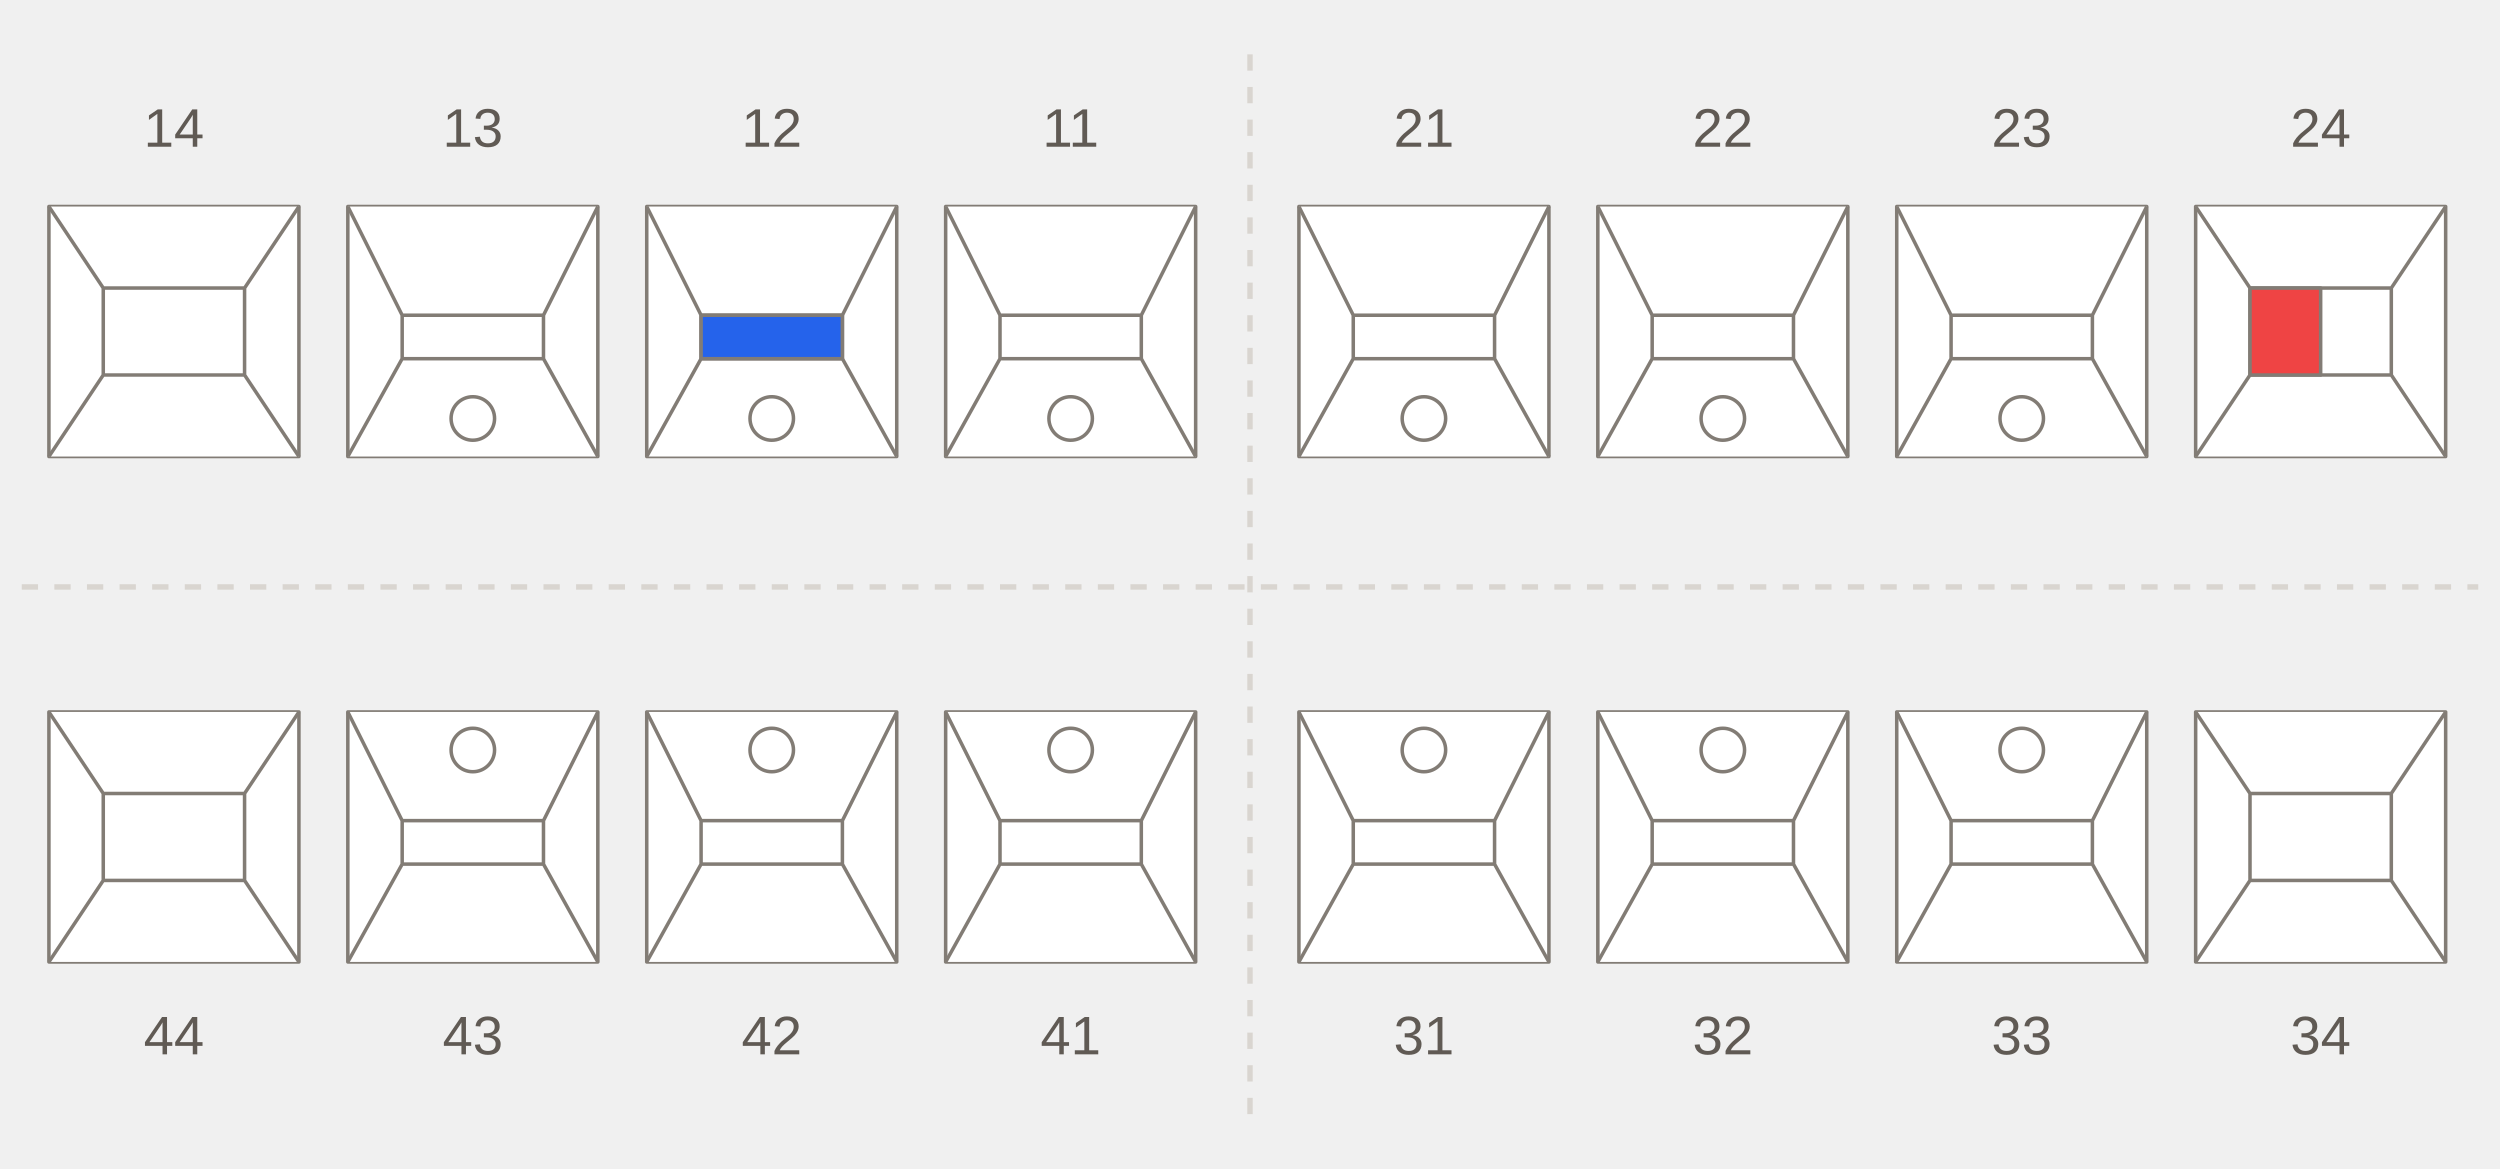
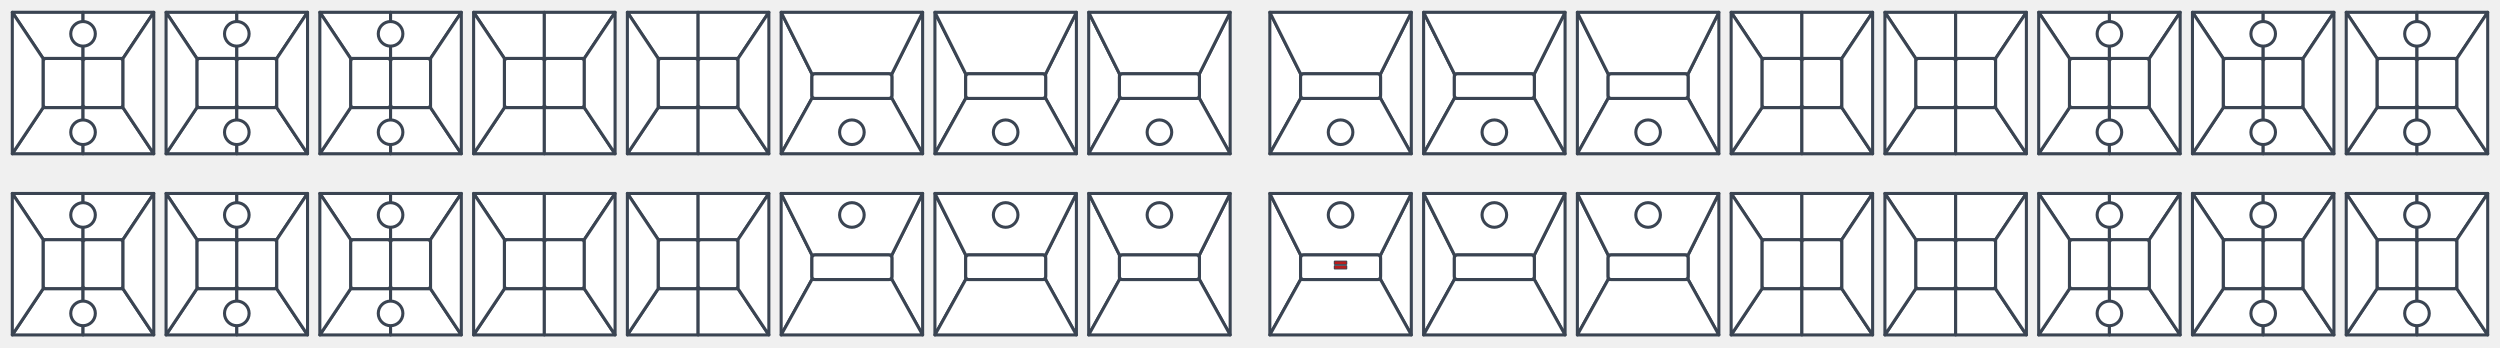
- <svg xmlns="http://www.w3.org/2000/svg" viewBox="0 0 460 215">
-   <path d="M230 10V205M4 108H456" stroke="#d9d5d0" stroke-dasharray="3 3" />
-   <text x="32.0" y="27.0" text-anchor="middle" font-family="Arial,sans-serif" font-size="10" fill="#605a54">14</text>
-   <g transform="translate(7.0 36.0)" fill="#fff" stroke="#827c75" stroke-width=".65" stroke-linejoin="round">
-     <path d="M2 2H48V48H2Z" />
-     <path d="M2 2 12 17H38L48 2M2 48 12 33H38L48 48M12 17V33M38 17V33" />
-   </g>
-   <text x="87.0" y="27.0" text-anchor="middle" font-family="Arial,sans-serif" font-size="10" fill="#605a54">13</text>
-   <g transform="translate(62.0 36.0)" fill="#fff" stroke="#827c75" stroke-width=".65" stroke-linejoin="round">
-     <path d="M2 2H48V48H2Z" />
-     <path d="M2 2 12 22H38L48 2M2 48 12 30H38L48 48M12 22V30M38 22V30" />
-     <circle cx="25" cy="41" r="4" />
-   </g>
-   <text x="142.0" y="27.0" text-anchor="middle" font-family="Arial,sans-serif" font-size="10" fill="#605a54">12</text>
-   <g transform="translate(117.0 36.0)" fill="#fff" stroke="#827c75" stroke-width=".65" stroke-linejoin="round">
-     <path d="M2 2H48V48H2Z" />
-     <path d="M2 2 12 22H38L48 2M2 48 12 30H38L48 48M12 22V30M38 22V30" />
-     <circle cx="25" cy="41" r="4" />
-     <path d="M12 22H38V30H12Z" fill="#2563eb" />
-   </g>
-   <text x="197.0" y="27.0" text-anchor="middle" font-family="Arial,sans-serif" font-size="10" fill="#605a54">11</text>
-   <g transform="translate(172.0 36.0)" fill="#fff" stroke="#827c75" stroke-width=".65" stroke-linejoin="round">
-     <path d="M2 2H48V48H2Z" />
-     <path d="M2 2 12 22H38L48 2M2 48 12 30H38L48 48M12 22V30M38 22V30" />
-     <circle cx="25" cy="41" r="4" />
-   </g>
-   <text x="262.0" y="27.0" text-anchor="middle" font-family="Arial,sans-serif" font-size="10" fill="#605a54">21</text>
-   <g transform="translate(237.0 36.0)" fill="#fff" stroke="#827c75" stroke-width=".65" stroke-linejoin="round">
-     <path d="M2 2H48V48H2Z" />
-     <path d="M2 2 12 22H38L48 2M2 48 12 30H38L48 48M12 22V30M38 22V30" />
-     <circle cx="25" cy="41" r="4" />
-   </g>
-   <text x="317.0" y="27.0" text-anchor="middle" font-family="Arial,sans-serif" font-size="10" fill="#605a54">22</text>
-   <g transform="translate(292.0 36.0)" fill="#fff" stroke="#827c75" stroke-width=".65" stroke-linejoin="round">
-     <path d="M2 2H48V48H2Z" />
-     <path d="M2 2 12 22H38L48 2M2 48 12 30H38L48 48M12 22V30M38 22V30" />
-     <circle cx="25" cy="41" r="4" />
-   </g>
-   <text x="372.0" y="27.0" text-anchor="middle" font-family="Arial,sans-serif" font-size="10" fill="#605a54">23</text>
-   <g transform="translate(347.0 36.0)" fill="#fff" stroke="#827c75" stroke-width=".65" stroke-linejoin="round">
-     <path d="M2 2H48V48H2Z" />
-     <path d="M2 2 12 22H38L48 2M2 48 12 30H38L48 48M12 22V30M38 22V30" />
-     <circle cx="25" cy="41" r="4" />
-   </g>
-   <text x="427.0" y="27.0" text-anchor="middle" font-family="Arial,sans-serif" font-size="10" fill="#605a54">24</text>
-   <g transform="translate(402.0 36.0)" fill="#fff" stroke="#827c75" stroke-width=".65" stroke-linejoin="round">
-     <path d="M2 2H48V48H2Z" />
-     <path d="M2 2 12 17H38L48 2M2 48 12 33H38L48 48M12 17V33M38 17V33" />
-     <path d="M12 17H25V33H12Z" fill="#ef4444" />
-   </g>
-   <text x="32.0" y="194.0" text-anchor="middle" font-family="Arial,sans-serif" font-size="10" fill="#605a54">44</text>
-   <g transform="translate(7.0 129.0)" fill="#fff" stroke="#827c75" stroke-width=".65" stroke-linejoin="round">
-     <path d="M2 2H48V48H2Z" />
-     <path d="M2 2 12 17H38L48 2M2 48 12 33H38L48 48M12 17V33M38 17V33" />
-   </g>
-   <text x="87.0" y="194.0" text-anchor="middle" font-family="Arial,sans-serif" font-size="10" fill="#605a54">43</text>
-   <g transform="translate(62.0 129.0)" fill="#fff" stroke="#827c75" stroke-width=".65" stroke-linejoin="round">
-     <path d="M2 2H48V48H2Z" />
-     <path d="M2 2 12 22H38L48 2M2 48 12 30H38L48 48M12 22V30M38 22V30" />
-     <circle cx="25" cy="9" r="4" />
-   </g>
-   <text x="142.0" y="194.0" text-anchor="middle" font-family="Arial,sans-serif" font-size="10" fill="#605a54">42</text>
-   <g transform="translate(117.0 129.0)" fill="#fff" stroke="#827c75" stroke-width=".65" stroke-linejoin="round">
-     <path d="M2 2H48V48H2Z" />
-     <path d="M2 2 12 22H38L48 2M2 48 12 30H38L48 48M12 22V30M38 22V30" />
-     <circle cx="25" cy="9" r="4" />
-   </g>
-   <text x="197.0" y="194.0" text-anchor="middle" font-family="Arial,sans-serif" font-size="10" fill="#605a54">41</text>
-   <g transform="translate(172.0 129.0)" fill="#fff" stroke="#827c75" stroke-width=".65" stroke-linejoin="round">
-     <path d="M2 2H48V48H2Z" />
-     <path d="M2 2 12 22H38L48 2M2 48 12 30H38L48 48M12 22V30M38 22V30" />
-     <circle cx="25" cy="9" r="4" />
-   </g>
-   <text x="262.0" y="194.0" text-anchor="middle" font-family="Arial,sans-serif" font-size="10" fill="#605a54">31</text>
-   <g transform="translate(237.0 129.0)" fill="#fff" stroke="#827c75" stroke-width=".65" stroke-linejoin="round">
-     <path d="M2 2H48V48H2Z" />
-     <path d="M2 2 12 22H38L48 2M2 48 12 30H38L48 48M12 22V30M38 22V30" />
-     <circle cx="25" cy="9" r="4" />
-   </g>
-   <text x="317.0" y="194.0" text-anchor="middle" font-family="Arial,sans-serif" font-size="10" fill="#605a54">32</text>
-   <g transform="translate(292.0 129.0)" fill="#fff" stroke="#827c75" stroke-width=".65" stroke-linejoin="round">
-     <path d="M2 2H48V48H2Z" />
-     <path d="M2 2 12 22H38L48 2M2 48 12 30H38L48 48M12 22V30M38 22V30" />
-     <circle cx="25" cy="9" r="4" />
-   </g>
-   <text x="372.0" y="194.0" text-anchor="middle" font-family="Arial,sans-serif" font-size="10" fill="#605a54">33</text>
-   <g transform="translate(347.0 129.0)" fill="#fff" stroke="#827c75" stroke-width=".65" stroke-linejoin="round">
-     <path d="M2 2H48V48H2Z" />
-     <path d="M2 2 12 22H38L48 2M2 48 12 30H38L48 48M12 22V30M38 22V30" />
-     <circle cx="25" cy="9" r="4" />
-   </g>
-   <text x="427.0" y="194.0" text-anchor="middle" font-family="Arial,sans-serif" font-size="10" fill="#605a54">34</text>
-   <g transform="translate(402.0 129.0)" fill="#fff" stroke="#827c75" stroke-width=".65" stroke-linejoin="round">
-     <path d="M2 2H48V48H2Z" />
-     <path d="M2 2 12 17H38L48 2M2 48 12 33H38L48 48M12 17V33M38 17V33" />
+ <svg xmlns="http://www.w3.org/2000/svg" viewBox="0 0 812.9 112.9">
+   <g fill="#fff" stroke="#3a4452" stroke-width="1" stroke-linejoin="round">
+     <g transform="translate(2 2)">
+       <rect x="12" y="17" width="13" height="16" rx="1" />
+       <rect x="25" y="17" width="13" height="16" rx="1" />
+       <polygon points="2,2 12,17 25,17 25,2" />
+       <polygon points="25,17 38,17 48,2 25,2" />
+       <polygon points="2,48 12,33 25,33 25,48" />
+       <polygon points="25,33 38,33 48,48 25,48" />
+       <polygon points="2,2 2,48 12,33 12,17" />
+       <polygon points="48,2 48,48 38,33 38,17" />
+       <circle cx="25" cy="9" r="4" />
+       <circle cx="25" cy="41" r="4" />
+     </g>
+     <g transform="translate(52 2)">
+       <rect x="12" y="17" width="13" height="16" rx="1" />
+       <rect x="25" y="17" width="13" height="16" rx="1" />
+       <polygon points="2,2 12,17 25,17 25,2" />
+       <polygon points="25,17 38,17 48,2 25,2" />
+       <polygon points="2,48 12,33 25,33 25,48" />
+       <polygon points="25,33 38,33 48,48 25,48" />
+       <polygon points="2,2 2,48 12,33 12,17" />
+       <polygon points="48,2 48,48 38,33 38,17" />
+       <circle cx="25" cy="9" r="4" />
+       <circle cx="25" cy="41" r="4" />
+     </g>
+     <g transform="translate(102 2)">
+       <rect x="12" y="17" width="13" height="16" rx="1" />
+       <rect x="25" y="17" width="13" height="16" rx="1" />
+       <polygon points="2,2 12,17 25,17 25,2" />
+       <polygon points="25,17 38,17 48,2 25,2" />
+       <polygon points="2,48 12,33 25,33 25,48" />
+       <polygon points="25,33 38,33 48,48 25,48" />
+       <polygon points="2,2 2,48 12,33 12,17" />
+       <polygon points="48,2 48,48 38,33 38,17" />
+       <circle cx="25" cy="9" r="4" />
+       <circle cx="25" cy="41" r="4" />
+     </g>
+     <g transform="translate(152 2)">
+       <rect x="12" y="17" width="13" height="16" rx="1" />
+       <rect x="25" y="17" width="13" height="16" rx="1" />
+       <polygon points="2,2 12,17 25,17 25,2" />
+       <polygon points="25,17 38,17 48,2 25,2" />
+       <polygon points="2,48 12,33 25,33 25,48" />
+       <polygon points="25,33 38,33 48,48 25,48" />
+       <polygon points="2,2 2,48 12,33 12,17" />
+       <polygon points="48,2 48,48 38,33 38,17" />
+     </g>
+     <g transform="translate(202 2)">
+       <rect x="12" y="17" width="13" height="16" rx="1" />
+       <rect x="25" y="17" width="13" height="16" rx="1" />
+       <polygon points="2,2 12,17 25,17 25,2" />
+       <polygon points="25,17 38,17 48,2 25,2" />
+       <polygon points="2,48 12,33 25,33 25,48" />
+       <polygon points="25,33 38,33 48,48 25,48" />
+       <polygon points="2,2 2,48 12,33 12,17" />
+       <polygon points="48,2 48,48 38,33 38,17" />
+     </g>
+     <g transform="translate(252 2)">
+       <polygon points="2,2 2,48 12,30 12,22" />
+       <polygon points="48,2 48,48 38,30 38,22" />
+       <polygon points="2,2 48,2 38,22 12,22" />
+       <polygon points="2,48 48,48 38,30 12,30" />
+       <rect x="12" y="22" width="26" height="8" rx="1" />
+       <circle cx="25" cy="41" r="4" />
+     </g>
+     <g transform="translate(302 2)">
+       <polygon points="2,2 2,48 12,30 12,22" />
+       <polygon points="48,2 48,48 38,30 38,22" />
+       <polygon points="2,2 48,2 38,22 12,22" />
+       <polygon points="2,48 48,48 38,30 12,30" />
+       <rect x="12" y="22" width="26" height="8" rx="1" />
+       <circle cx="25" cy="41" r="4" />
+     </g>
+     <g transform="translate(352 2)">
+       <polygon points="2,2 2,48 12,30 12,22" />
+       <polygon points="48,2 48,48 38,30 38,22" />
+       <polygon points="2,2 48,2 38,22 12,22" />
+       <polygon points="2,48 48,48 38,30 12,30" />
+       <rect x="12" y="22" width="26" height="8" rx="1" />
+       <circle cx="25" cy="41" r="4" />
+     </g>
+     <g transform="translate(410.9 2)">
+       <polygon points="2,2 2,48 12,30 12,22" />
+       <polygon points="48,2 48,48 38,30 38,22" />
+       <polygon points="2,2 48,2 38,22 12,22" />
+       <polygon points="2,48 48,48 38,30 12,30" />
+       <rect x="12" y="22" width="26" height="8" rx="1" />
+       <circle cx="25" cy="41" r="4" />
+     </g>
+     <g transform="translate(460.9 2)">
+       <polygon points="2,2 2,48 12,30 12,22" />
+       <polygon points="48,2 48,48 38,30 38,22" />
+       <polygon points="2,2 48,2 38,22 12,22" />
+       <polygon points="2,48 48,48 38,30 12,30" />
+       <rect x="12" y="22" width="26" height="8" rx="1" />
+       <circle cx="25" cy="41" r="4" />
+     </g>
+     <g transform="translate(510.9 2)">
+       <polygon points="2,2 2,48 12,30 12,22" />
+       <polygon points="48,2 48,48 38,30 38,22" />
+       <polygon points="2,2 48,2 38,22 12,22" />
+       <polygon points="2,48 48,48 38,30 12,30" />
+       <rect x="12" y="22" width="26" height="8" rx="1" />
+       <circle cx="25" cy="41" r="4" />
+     </g>
+     <g transform="translate(560.9 2)">
+       <rect x="12" y="17" width="13" height="16" rx="1" />
+       <rect x="25" y="17" width="13" height="16" rx="1" />
+       <polygon points="2,2 12,17 25,17 25,2" />
+       <polygon points="25,17 38,17 48,2 25,2" />
+       <polygon points="2,48 12,33 25,33 25,48" />
+       <polygon points="25,33 38,33 48,48 25,48" />
+       <polygon points="2,2 2,48 12,33 12,17" />
+       <polygon points="48,2 48,48 38,33 38,17" />
+     </g>
+     <g transform="translate(610.9 2)">
+       <rect x="12" y="17" width="13" height="16" rx="1" />
+       <rect x="25" y="17" width="13" height="16" rx="1" />
+       <polygon points="2,2 12,17 25,17 25,2" />
+       <polygon points="25,17 38,17 48,2 25,2" />
+       <polygon points="2,48 12,33 25,33 25,48" />
+       <polygon points="25,33 38,33 48,48 25,48" />
+       <polygon points="2,2 2,48 12,33 12,17" />
+       <polygon points="48,2 48,48 38,33 38,17" />
+     </g>
+     <g transform="translate(660.9 2)">
+       <rect x="12" y="17" width="13" height="16" rx="1" />
+       <rect x="25" y="17" width="13" height="16" rx="1" />
+       <polygon points="2,2 12,17 25,17 25,2" />
+       <polygon points="25,17 38,17 48,2 25,2" />
+       <polygon points="2,48 12,33 25,33 25,48" />
+       <polygon points="25,33 38,33 48,48 25,48" />
+       <polygon points="2,2 2,48 12,33 12,17" />
+       <polygon points="48,2 48,48 38,33 38,17" />
+       <circle cx="25" cy="9" r="4" />
+       <circle cx="25" cy="41" r="4" />
+     </g>
+     <g transform="translate(710.9 2)">
+       <rect x="12" y="17" width="13" height="16" rx="1" />
+       <rect x="25" y="17" width="13" height="16" rx="1" />
+       <polygon points="2,2 12,17 25,17 25,2" />
+       <polygon points="25,17 38,17 48,2 25,2" />
+       <polygon points="2,48 12,33 25,33 25,48" />
+       <polygon points="25,33 38,33 48,48 25,48" />
+       <polygon points="2,2 2,48 12,33 12,17" />
+       <polygon points="48,2 48,48 38,33 38,17" />
+       <circle cx="25" cy="9" r="4" />
+       <circle cx="25" cy="41" r="4" />
+     </g>
+     <g transform="translate(760.9 2)">
+       <rect x="12" y="17" width="13" height="16" rx="1" />
+       <rect x="25" y="17" width="13" height="16" rx="1" />
+       <polygon points="2,2 12,17 25,17 25,2" />
+       <polygon points="25,17 38,17 48,2 25,2" />
+       <polygon points="2,48 12,33 25,33 25,48" />
+       <polygon points="25,33 38,33 48,48 25,48" />
+       <polygon points="2,2 2,48 12,33 12,17" />
+       <polygon points="48,2 48,48 38,33 38,17" />
+       <circle cx="25" cy="9" r="4" />
+       <circle cx="25" cy="41" r="4" />
+     </g>
+     <g transform="translate(2 60.9)">
+       <rect x="12" y="17" width="13" height="16" rx="1" />
+       <rect x="25" y="17" width="13" height="16" rx="1" />
+       <polygon points="2,2 12,17 25,17 25,2" />
+       <polygon points="25,17 38,17 48,2 25,2" />
+       <polygon points="2,48 12,33 25,33 25,48" />
+       <polygon points="25,33 38,33 48,48 25,48" />
+       <polygon points="2,2 2,48 12,33 12,17" />
+       <polygon points="48,2 48,48 38,33 38,17" />
+       <circle cx="25" cy="9" r="4" />
+       <circle cx="25" cy="41" r="4" />
+     </g>
+     <g transform="translate(52 60.9)">
+       <rect x="12" y="17" width="13" height="16" rx="1" />
+       <rect x="25" y="17" width="13" height="16" rx="1" />
+       <polygon points="2,2 12,17 25,17 25,2" />
+       <polygon points="25,17 38,17 48,2 25,2" />
+       <polygon points="2,48 12,33 25,33 25,48" />
+       <polygon points="25,33 38,33 48,48 25,48" />
+       <polygon points="2,2 2,48 12,33 12,17" />
+       <polygon points="48,2 48,48 38,33 38,17" />
+       <circle cx="25" cy="9" r="4" />
+       <circle cx="25" cy="41" r="4" />
+     </g>
+     <g transform="translate(102 60.9)">
+       <rect x="12" y="17" width="13" height="16" rx="1" />
+       <rect x="25" y="17" width="13" height="16" rx="1" />
+       <polygon points="2,2 12,17 25,17 25,2" />
+       <polygon points="25,17 38,17 48,2 25,2" />
+       <polygon points="2,48 12,33 25,33 25,48" />
+       <polygon points="25,33 38,33 48,48 25,48" />
+       <polygon points="2,2 2,48 12,33 12,17" />
+       <polygon points="48,2 48,48 38,33 38,17" />
+       <circle cx="25" cy="9" r="4" />
+       <circle cx="25" cy="41" r="4" />
+     </g>
+     <g transform="translate(152 60.9)">
+       <rect x="12" y="17" width="13" height="16" rx="1" />
+       <rect x="25" y="17" width="13" height="16" rx="1" />
+       <polygon points="2,2 12,17 25,17 25,2" />
+       <polygon points="25,17 38,17 48,2 25,2" />
+       <polygon points="2,48 12,33 25,33 25,48" />
+       <polygon points="25,33 38,33 48,48 25,48" />
+       <polygon points="2,2 2,48 12,33 12,17" />
+       <polygon points="48,2 48,48 38,33 38,17" />
+     </g>
+     <g transform="translate(202 60.9)">
+       <rect x="12" y="17" width="13" height="16" rx="1" />
+       <rect x="25" y="17" width="13" height="16" rx="1" />
+       <polygon points="2,2 12,17 25,17 25,2" />
+       <polygon points="25,17 38,17 48,2 25,2" />
+       <polygon points="2,48 12,33 25,33 25,48" />
+       <polygon points="25,33 38,33 48,48 25,48" />
+       <polygon points="2,2 2,48 12,33 12,17" />
+       <polygon points="48,2 48,48 38,33 38,17" />
+     </g>
+     <g transform="translate(252 60.9)">
+       <polygon points="2,2 2,48 12,30 12,22" />
+       <polygon points="48,2 48,48 38,30 38,22" />
+       <polygon points="2,2 48,2 38,22 12,22" />
+       <polygon points="2,48 48,48 38,30 12,30" />
+       <rect x="12" y="22" width="26" height="8" rx="1" />
+       <circle cx="25" cy="9" r="4" />
+     </g>
+     <g transform="translate(302 60.9)">
+       <polygon points="2,2 2,48 12,30 12,22" />
+       <polygon points="48,2 48,48 38,30 38,22" />
+       <polygon points="2,2 48,2 38,22 12,22" />
+       <polygon points="2,48 48,48 38,30 12,30" />
+       <rect x="12" y="22" width="26" height="8" rx="1" />
+       <circle cx="25" cy="9" r="4" />
+     </g>
+     <g transform="translate(352 60.9)">
+       <polygon points="2,2 2,48 12,30 12,22" />
+       <polygon points="48,2 48,48 38,30 38,22" />
+       <polygon points="2,2 48,2 38,22 12,22" />
+       <polygon points="2,48 48,48 38,30 12,30" />
+       <rect x="12" y="22" width="26" height="8" rx="1" />
+       <circle cx="25" cy="9" r="4" />
+     </g>
+     <g transform="translate(410.9 60.9)">
+       <polygon points="2,2 2,48 12,30 12,22" />
+       <polygon points="48,2 48,48 38,30 38,22" />
+       <polygon points="2,2 48,2 38,22 12,22" />
+       <polygon points="2,48 48,48 38,30 12,30" />
+       <rect x="12" y="22" width="26" height="8" rx="1" />
+       <circle cx="25" cy="9" r="4" />
+       <text x="25" y="25" text-anchor="middle" dominant-baseline="central" paint-order="stroke" fill="#b91c1c" stroke="#3a4452" stroke-width=".6" font-family="system-ui,sans-serif" font-size="7.8" font-weight="700">=</text>
+     </g>
+     <g transform="translate(460.9 60.9)">
+       <polygon points="2,2 2,48 12,30 12,22" />
+       <polygon points="48,2 48,48 38,30 38,22" />
+       <polygon points="2,2 48,2 38,22 12,22" />
+       <polygon points="2,48 48,48 38,30 12,30" />
+       <rect x="12" y="22" width="26" height="8" rx="1" />
+       <circle cx="25" cy="9" r="4" />
+     </g>
+     <g transform="translate(510.9 60.9)">
+       <polygon points="2,2 2,48 12,30 12,22" />
+       <polygon points="48,2 48,48 38,30 38,22" />
+       <polygon points="2,2 48,2 38,22 12,22" />
+       <polygon points="2,48 48,48 38,30 12,30" />
+       <rect x="12" y="22" width="26" height="8" rx="1" />
+       <circle cx="25" cy="9" r="4" />
+     </g>
+     <g transform="translate(560.9 60.9)">
+       <rect x="12" y="17" width="13" height="16" rx="1" />
+       <rect x="25" y="17" width="13" height="16" rx="1" />
+       <polygon points="2,2 12,17 25,17 25,2" />
+       <polygon points="25,17 38,17 48,2 25,2" />
+       <polygon points="2,48 12,33 25,33 25,48" />
+       <polygon points="25,33 38,33 48,48 25,48" />
+       <polygon points="2,2 2,48 12,33 12,17" />
+       <polygon points="48,2 48,48 38,33 38,17" />
+     </g>
+     <g transform="translate(610.9 60.9)">
+       <rect x="12" y="17" width="13" height="16" rx="1" />
+       <rect x="25" y="17" width="13" height="16" rx="1" />
+       <polygon points="2,2 12,17 25,17 25,2" />
+       <polygon points="25,17 38,17 48,2 25,2" />
+       <polygon points="2,48 12,33 25,33 25,48" />
+       <polygon points="25,33 38,33 48,48 25,48" />
+       <polygon points="2,2 2,48 12,33 12,17" />
+       <polygon points="48,2 48,48 38,33 38,17" />
+     </g>
+     <g transform="translate(660.9 60.9)">
+       <rect x="12" y="17" width="13" height="16" rx="1" />
+       <rect x="25" y="17" width="13" height="16" rx="1" />
+       <polygon points="2,2 12,17 25,17 25,2" />
+       <polygon points="25,17 38,17 48,2 25,2" />
+       <polygon points="2,48 12,33 25,33 25,48" />
+       <polygon points="25,33 38,33 48,48 25,48" />
+       <polygon points="2,2 2,48 12,33 12,17" />
+       <polygon points="48,2 48,48 38,33 38,17" />
+       <circle cx="25" cy="9" r="4" />
+       <circle cx="25" cy="41" r="4" />
+     </g>
+     <g transform="translate(710.9 60.9)">
+       <rect x="12" y="17" width="13" height="16" rx="1" />
+       <rect x="25" y="17" width="13" height="16" rx="1" />
+       <polygon points="2,2 12,17 25,17 25,2" />
+       <polygon points="25,17 38,17 48,2 25,2" />
+       <polygon points="2,48 12,33 25,33 25,48" />
+       <polygon points="25,33 38,33 48,48 25,48" />
+       <polygon points="2,2 2,48 12,33 12,17" />
+       <polygon points="48,2 48,48 38,33 38,17" />
+       <circle cx="25" cy="9" r="4" />
+       <circle cx="25" cy="41" r="4" />
+     </g>
+     <g transform="translate(760.9 60.9)">
+       <rect x="12" y="17" width="13" height="16" rx="1" />
+       <rect x="25" y="17" width="13" height="16" rx="1" />
+       <polygon points="2,2 12,17 25,17 25,2" />
+       <polygon points="25,17 38,17 48,2 25,2" />
+       <polygon points="2,48 12,33 25,33 25,48" />
+       <polygon points="25,33 38,33 48,48 25,48" />
+       <polygon points="2,2 2,48 12,33 12,17" />
+       <polygon points="48,2 48,48 38,33 38,17" />
+       <circle cx="25" cy="9" r="4" />
+       <circle cx="25" cy="41" r="4" />
+     </g>
  </g>
</svg>
